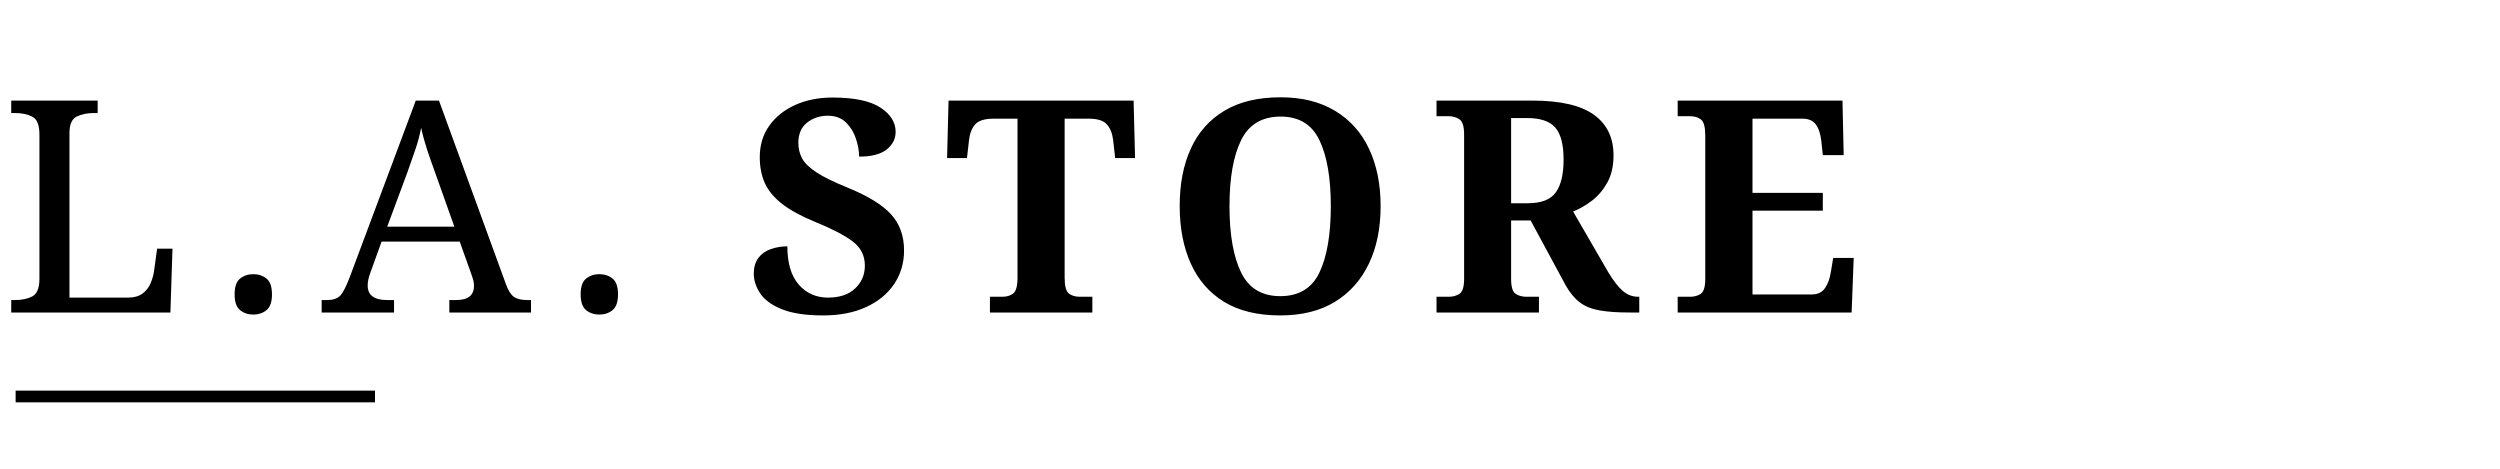
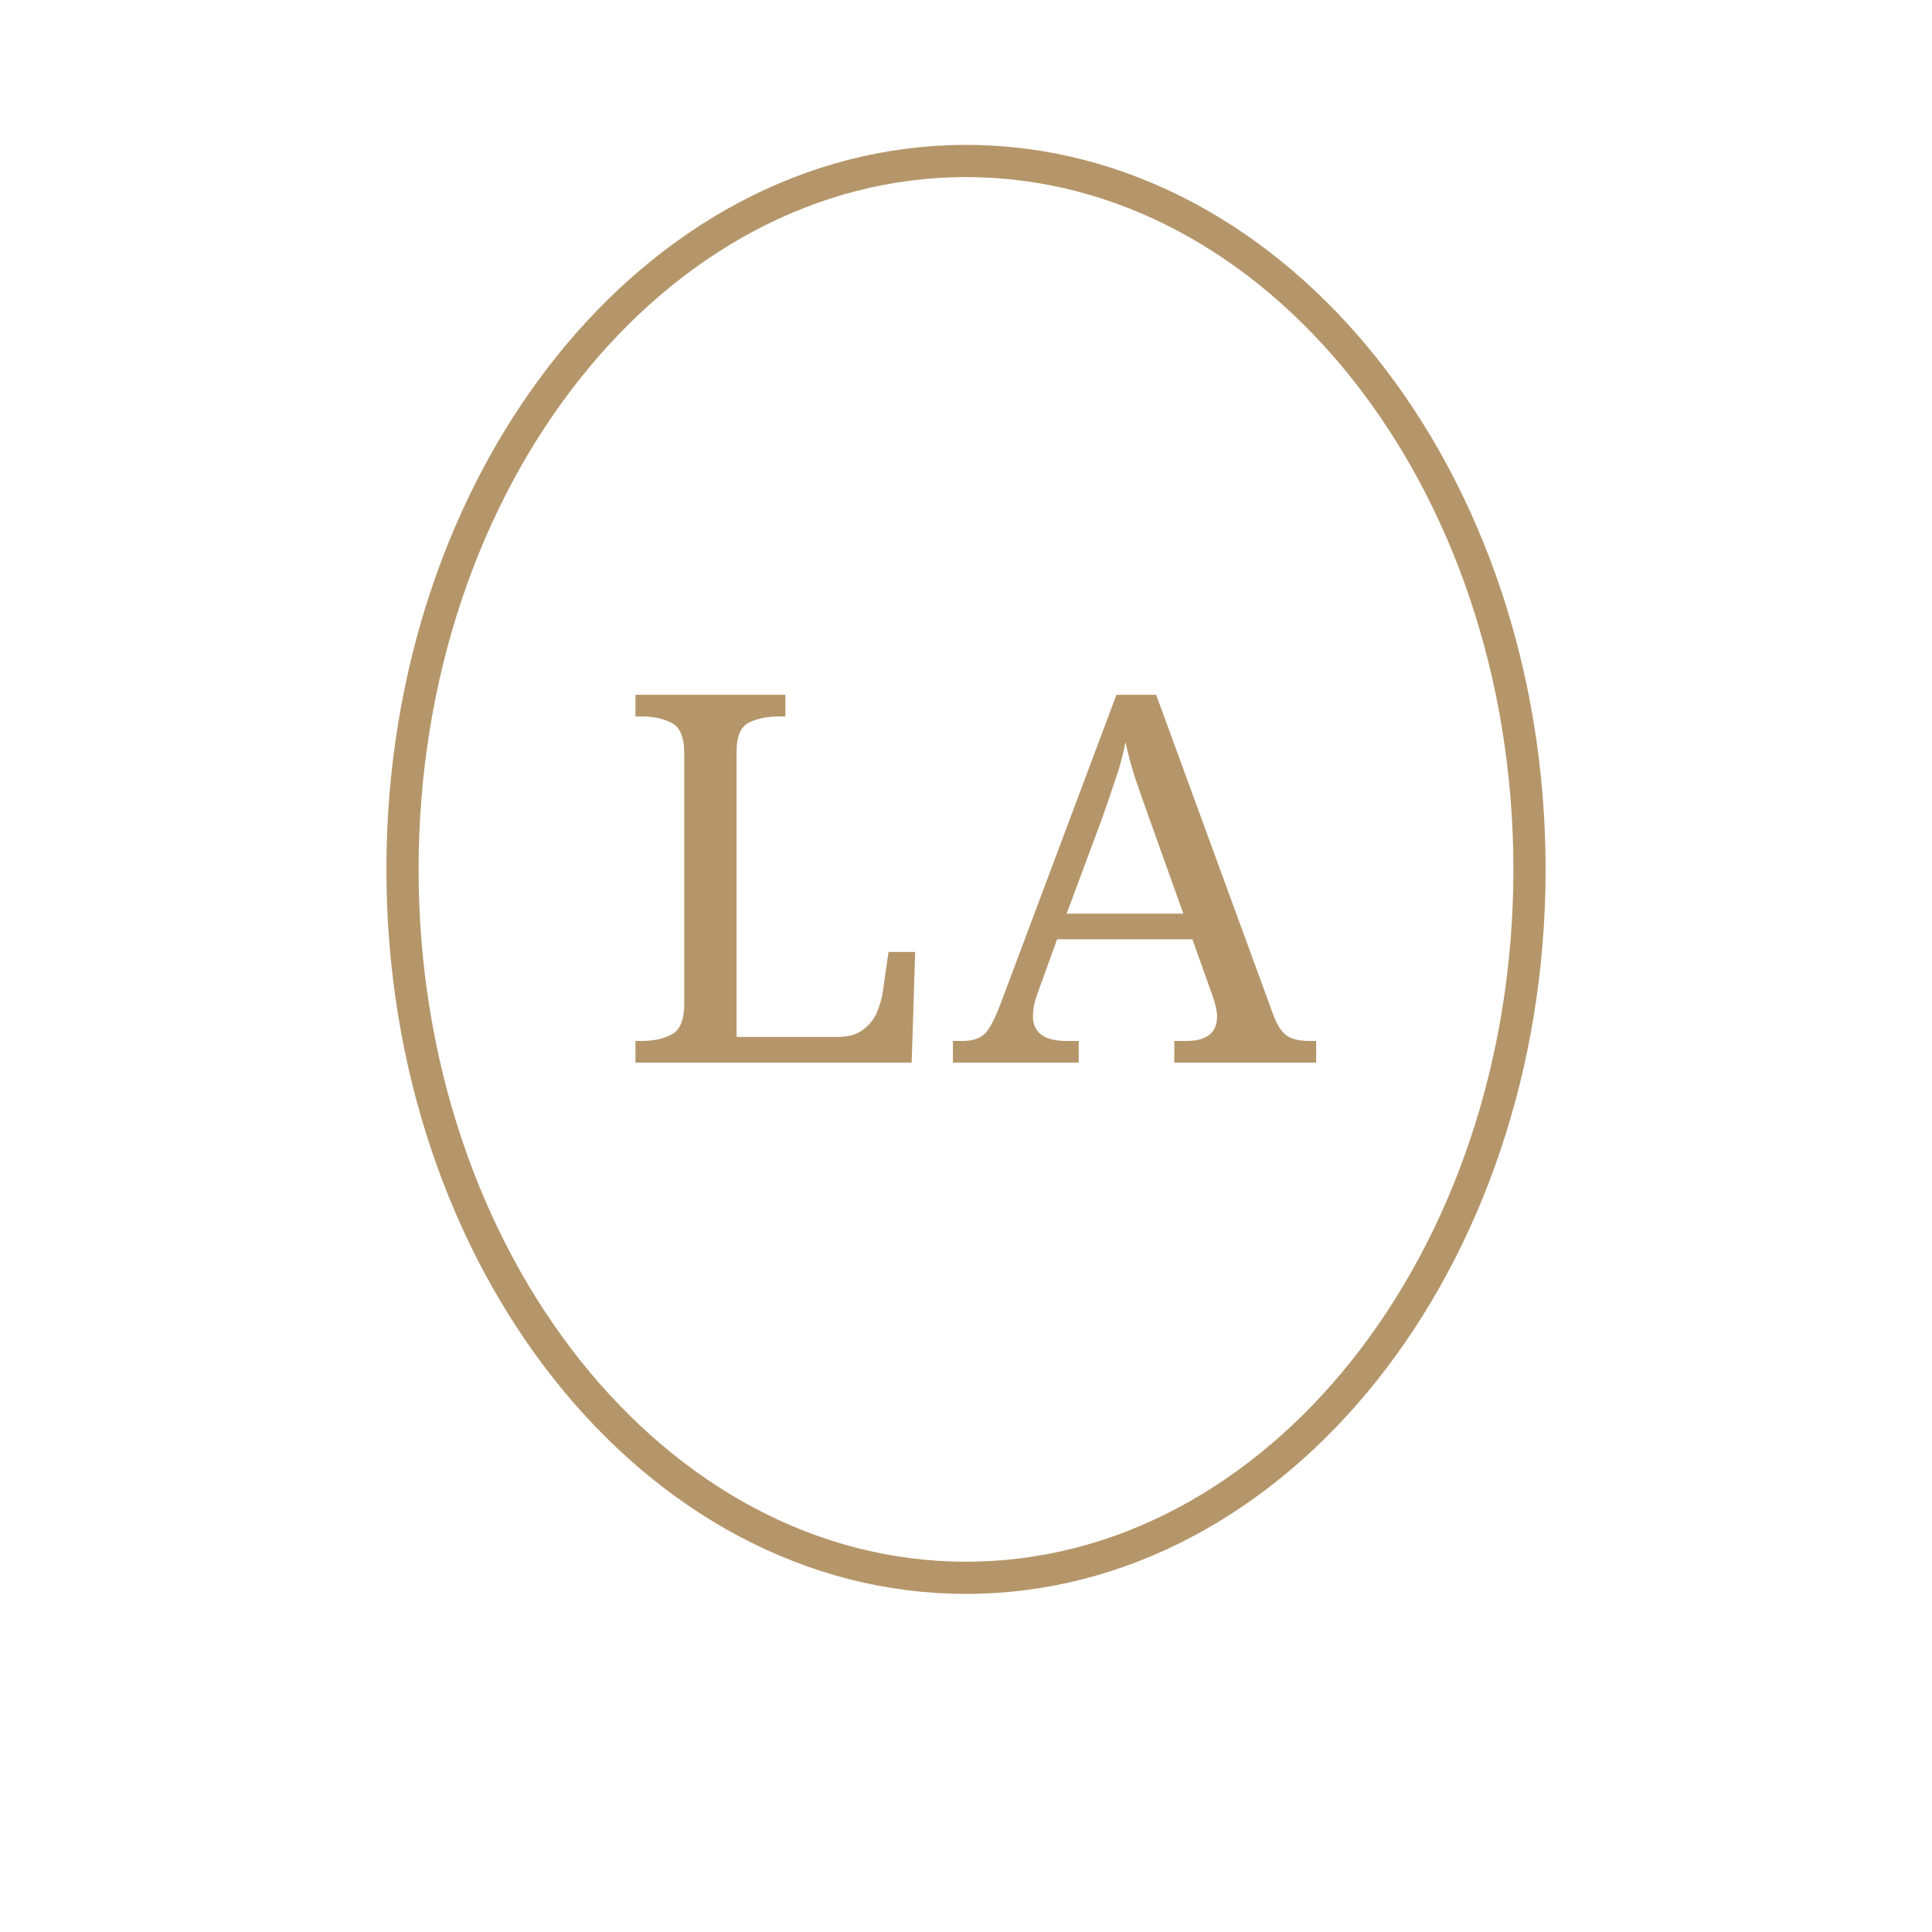
- <svg xmlns="http://www.w3.org/2000/svg" viewBox="0 0 320 60" role="img" aria-labelledby="lastoreLogoMonoTitle">
-   <text x="0" y="40" font-family="'Cormorant Garamond', Georgia, serif" font-size="38" letter-spacing="4" fill="currentColor">L.A. <tspan font-weight="600">STORE</tspan>
-   </text>
-   <rect x="2" y="50" width="46" height="1.5" fill="currentColor" />
+ <svg xmlns="http://www.w3.org/2000/svg" viewBox="0 0 60 60" role="img" aria-labelledby="lastoreLogoMonoTitle">
+   <ellipse cx="30" cy="27" rx="17.5" ry="22" fill="none" stroke="#B5966A" stroke-width="1" />
+   <text x="30" y="33" font-family="'Cormorant Garamond', Georgia, serif" font-size="16" font-weight="500" letter-spacing="0.5" fill="#B5966A" text-anchor="middle">LA</text>
</svg>
